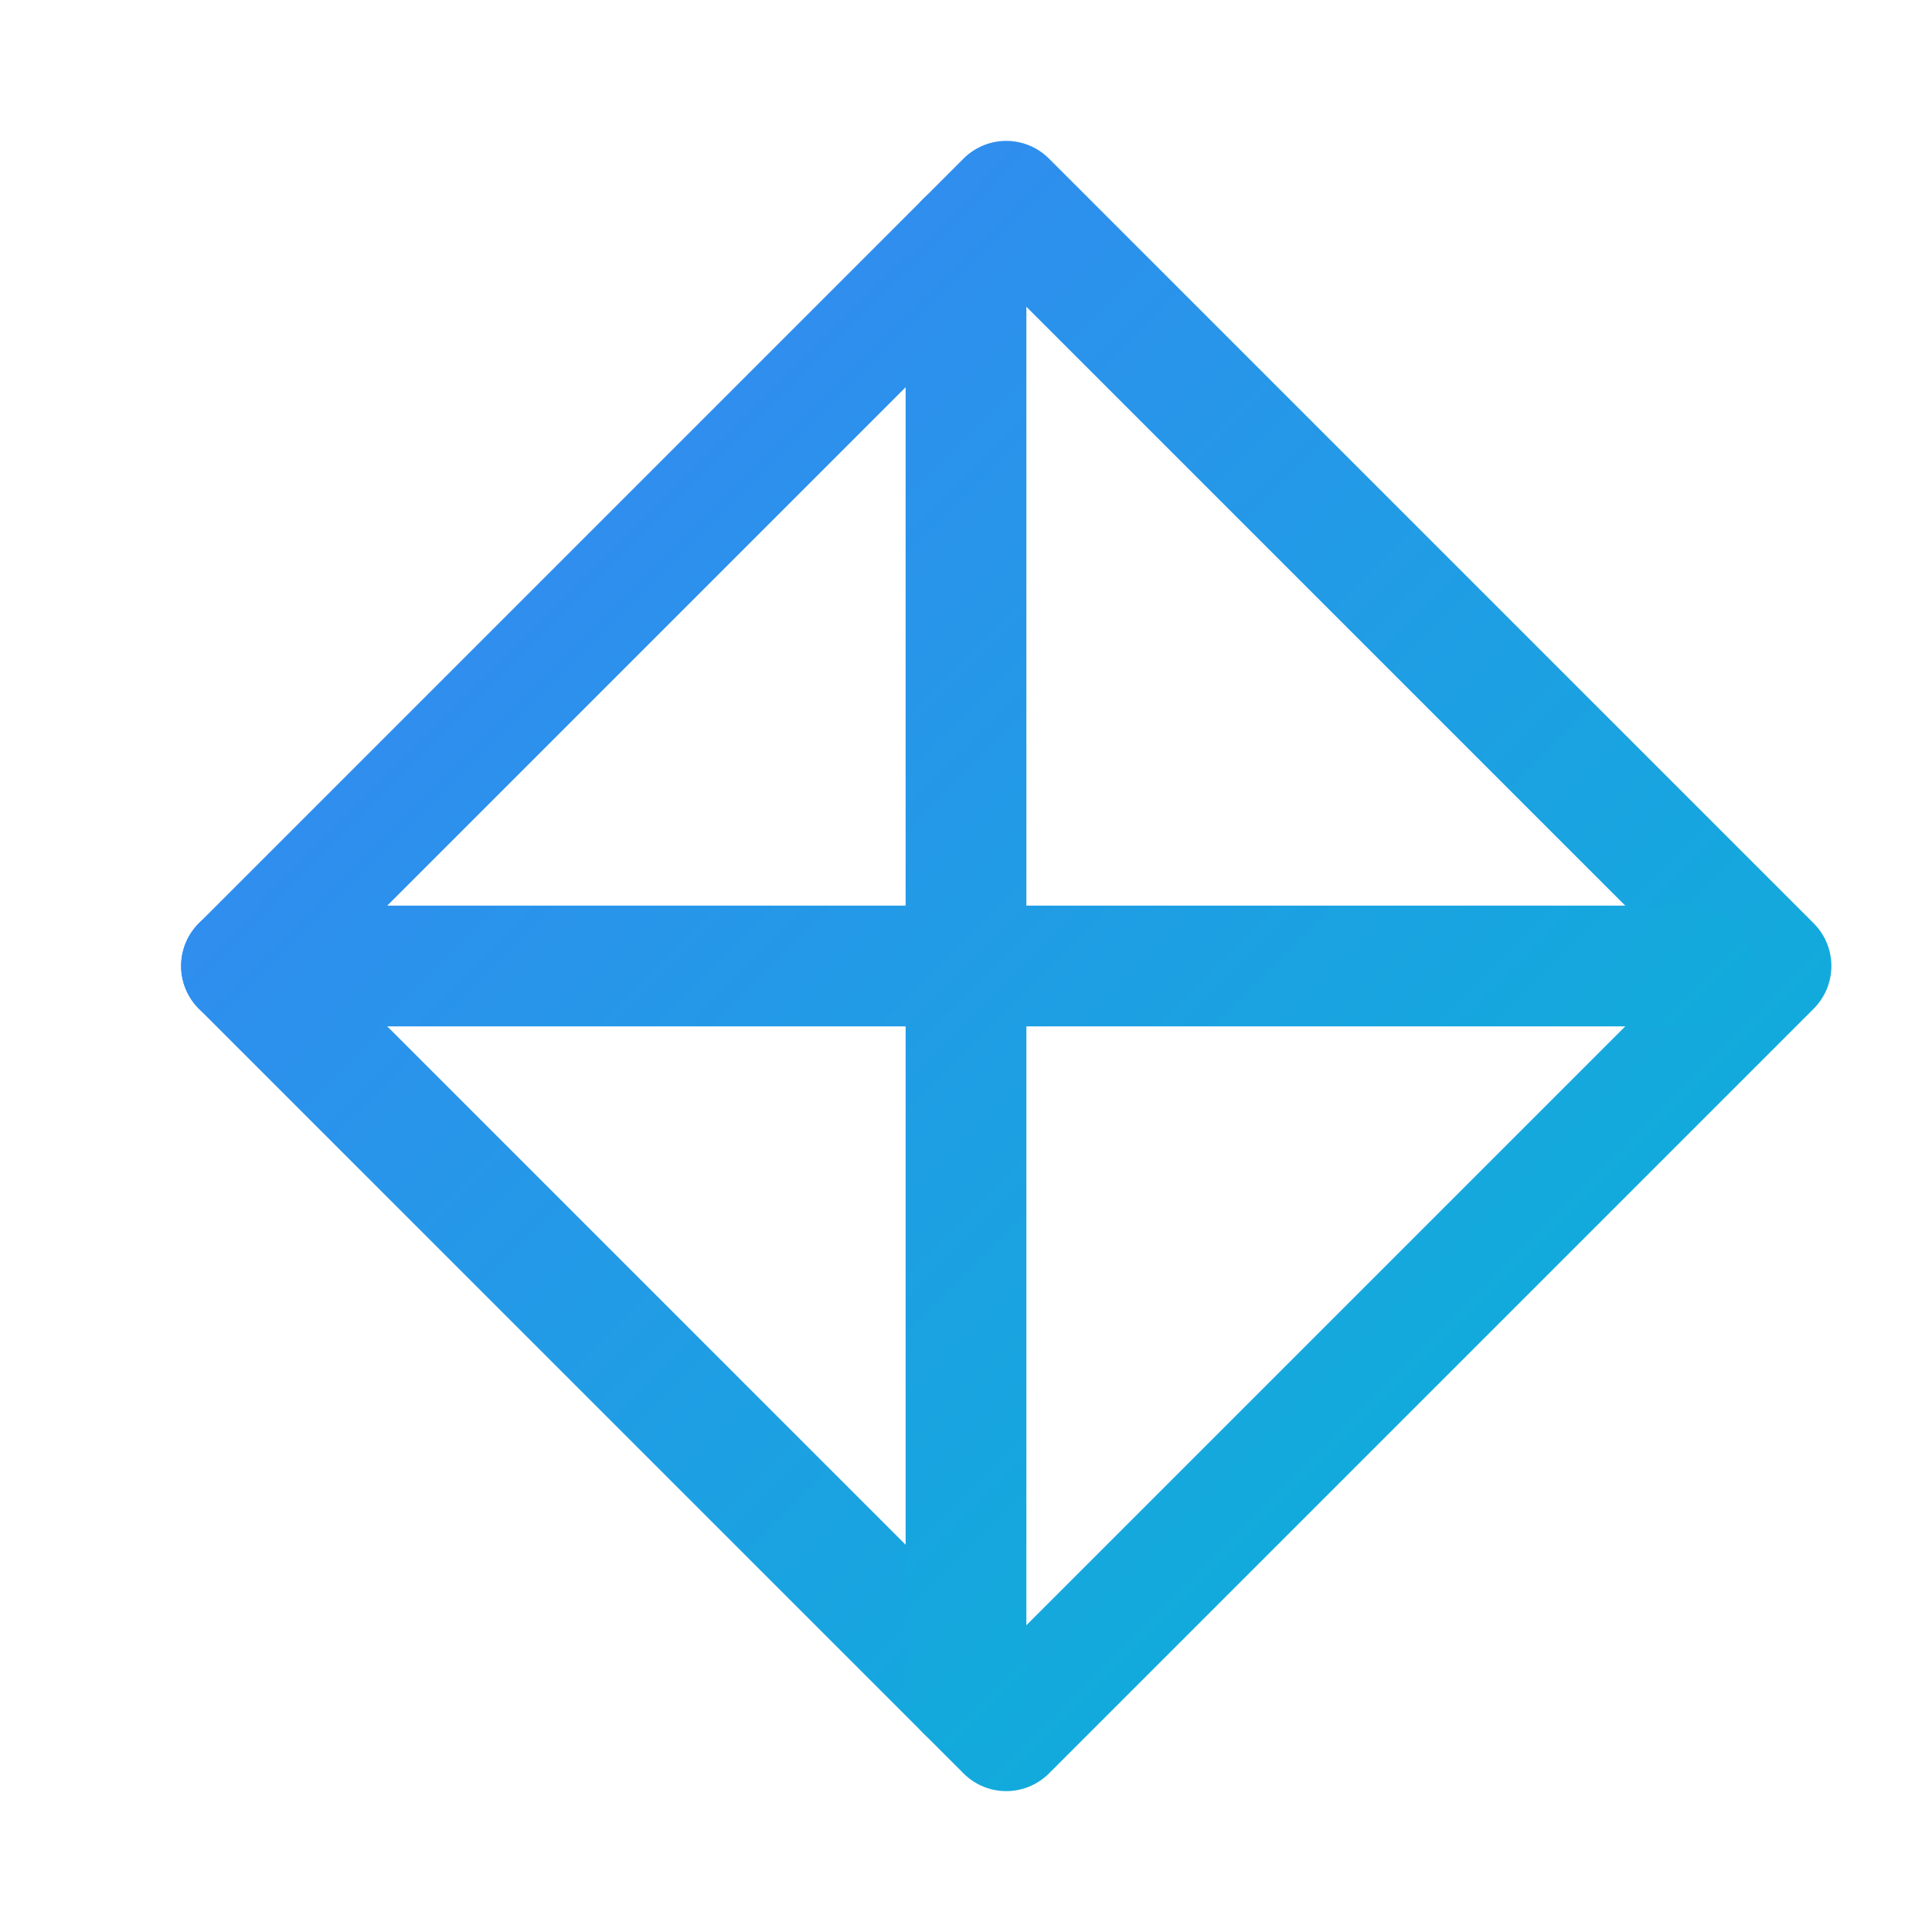
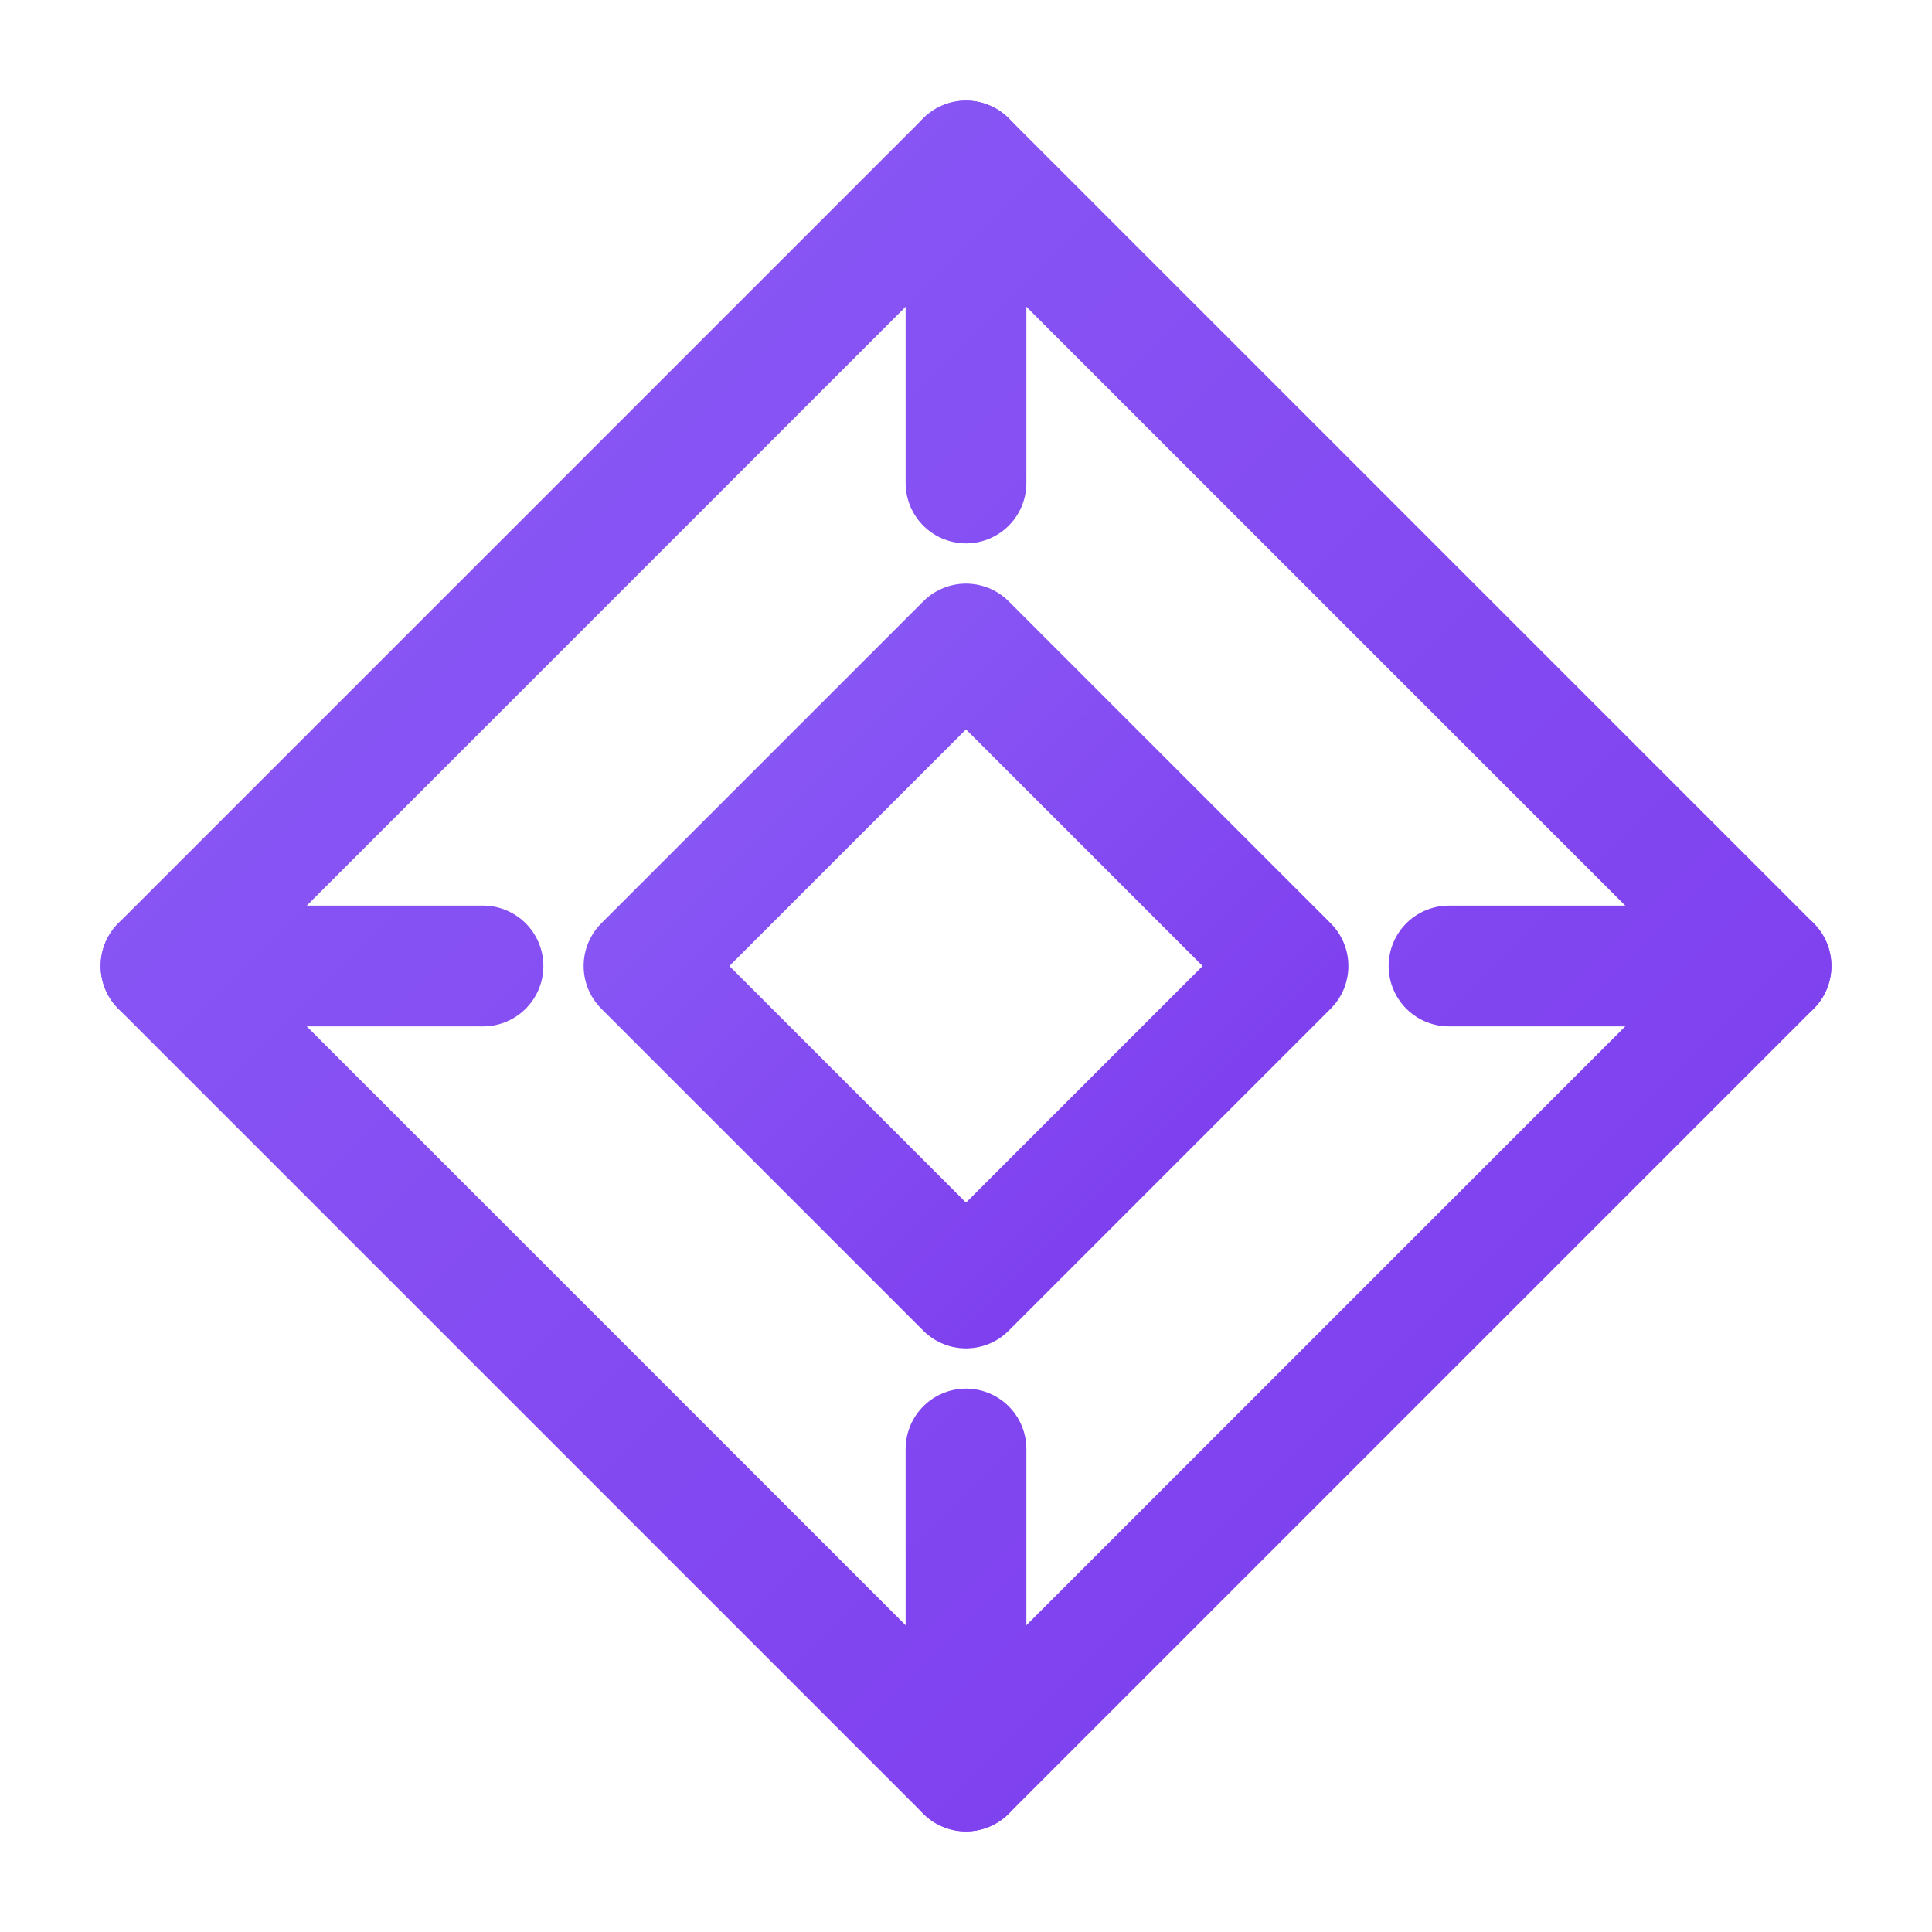
<svg xmlns="http://www.w3.org/2000/svg" viewBox="0 0 24 24" width="24" height="24" fill="none" stroke="url(#grad-fly-io)" stroke-width="1.5" stroke-linecap="round" stroke-linejoin="round">
  <defs>
    <linearGradient id="grad-fly-io" x1="0%" y1="0%" x2="100%" y2="100%">
-       <stop offset="0%" style="stop-color:#3b82f6;stop-opacity:1" />
-       <stop offset="100%" style="stop-color:#06b6d4;stop-opacity:1" />
+       <stop offset="0%" style="stop-color:#8b5cf6;stop-opacity:1" />
+       <stop offset="100%" style="stop-color:#7c3aed;stop-opacity:1" />
    </linearGradient>
  </defs>
-   <path d="M22 12l-9.5-9.5L3 12l9.5 9.5L22 12z" />
-   <path d="M12 3v18M3 12h18" />
+   <path d="M12 2l10 10-10 10L2 12 12 2z" />
+   <path d="M8 12l4-4 4 4-4 4-4-4z" />
+   <path d="M12 2v4M12 18v4M2 12h4M18 12h4" />
</svg>
